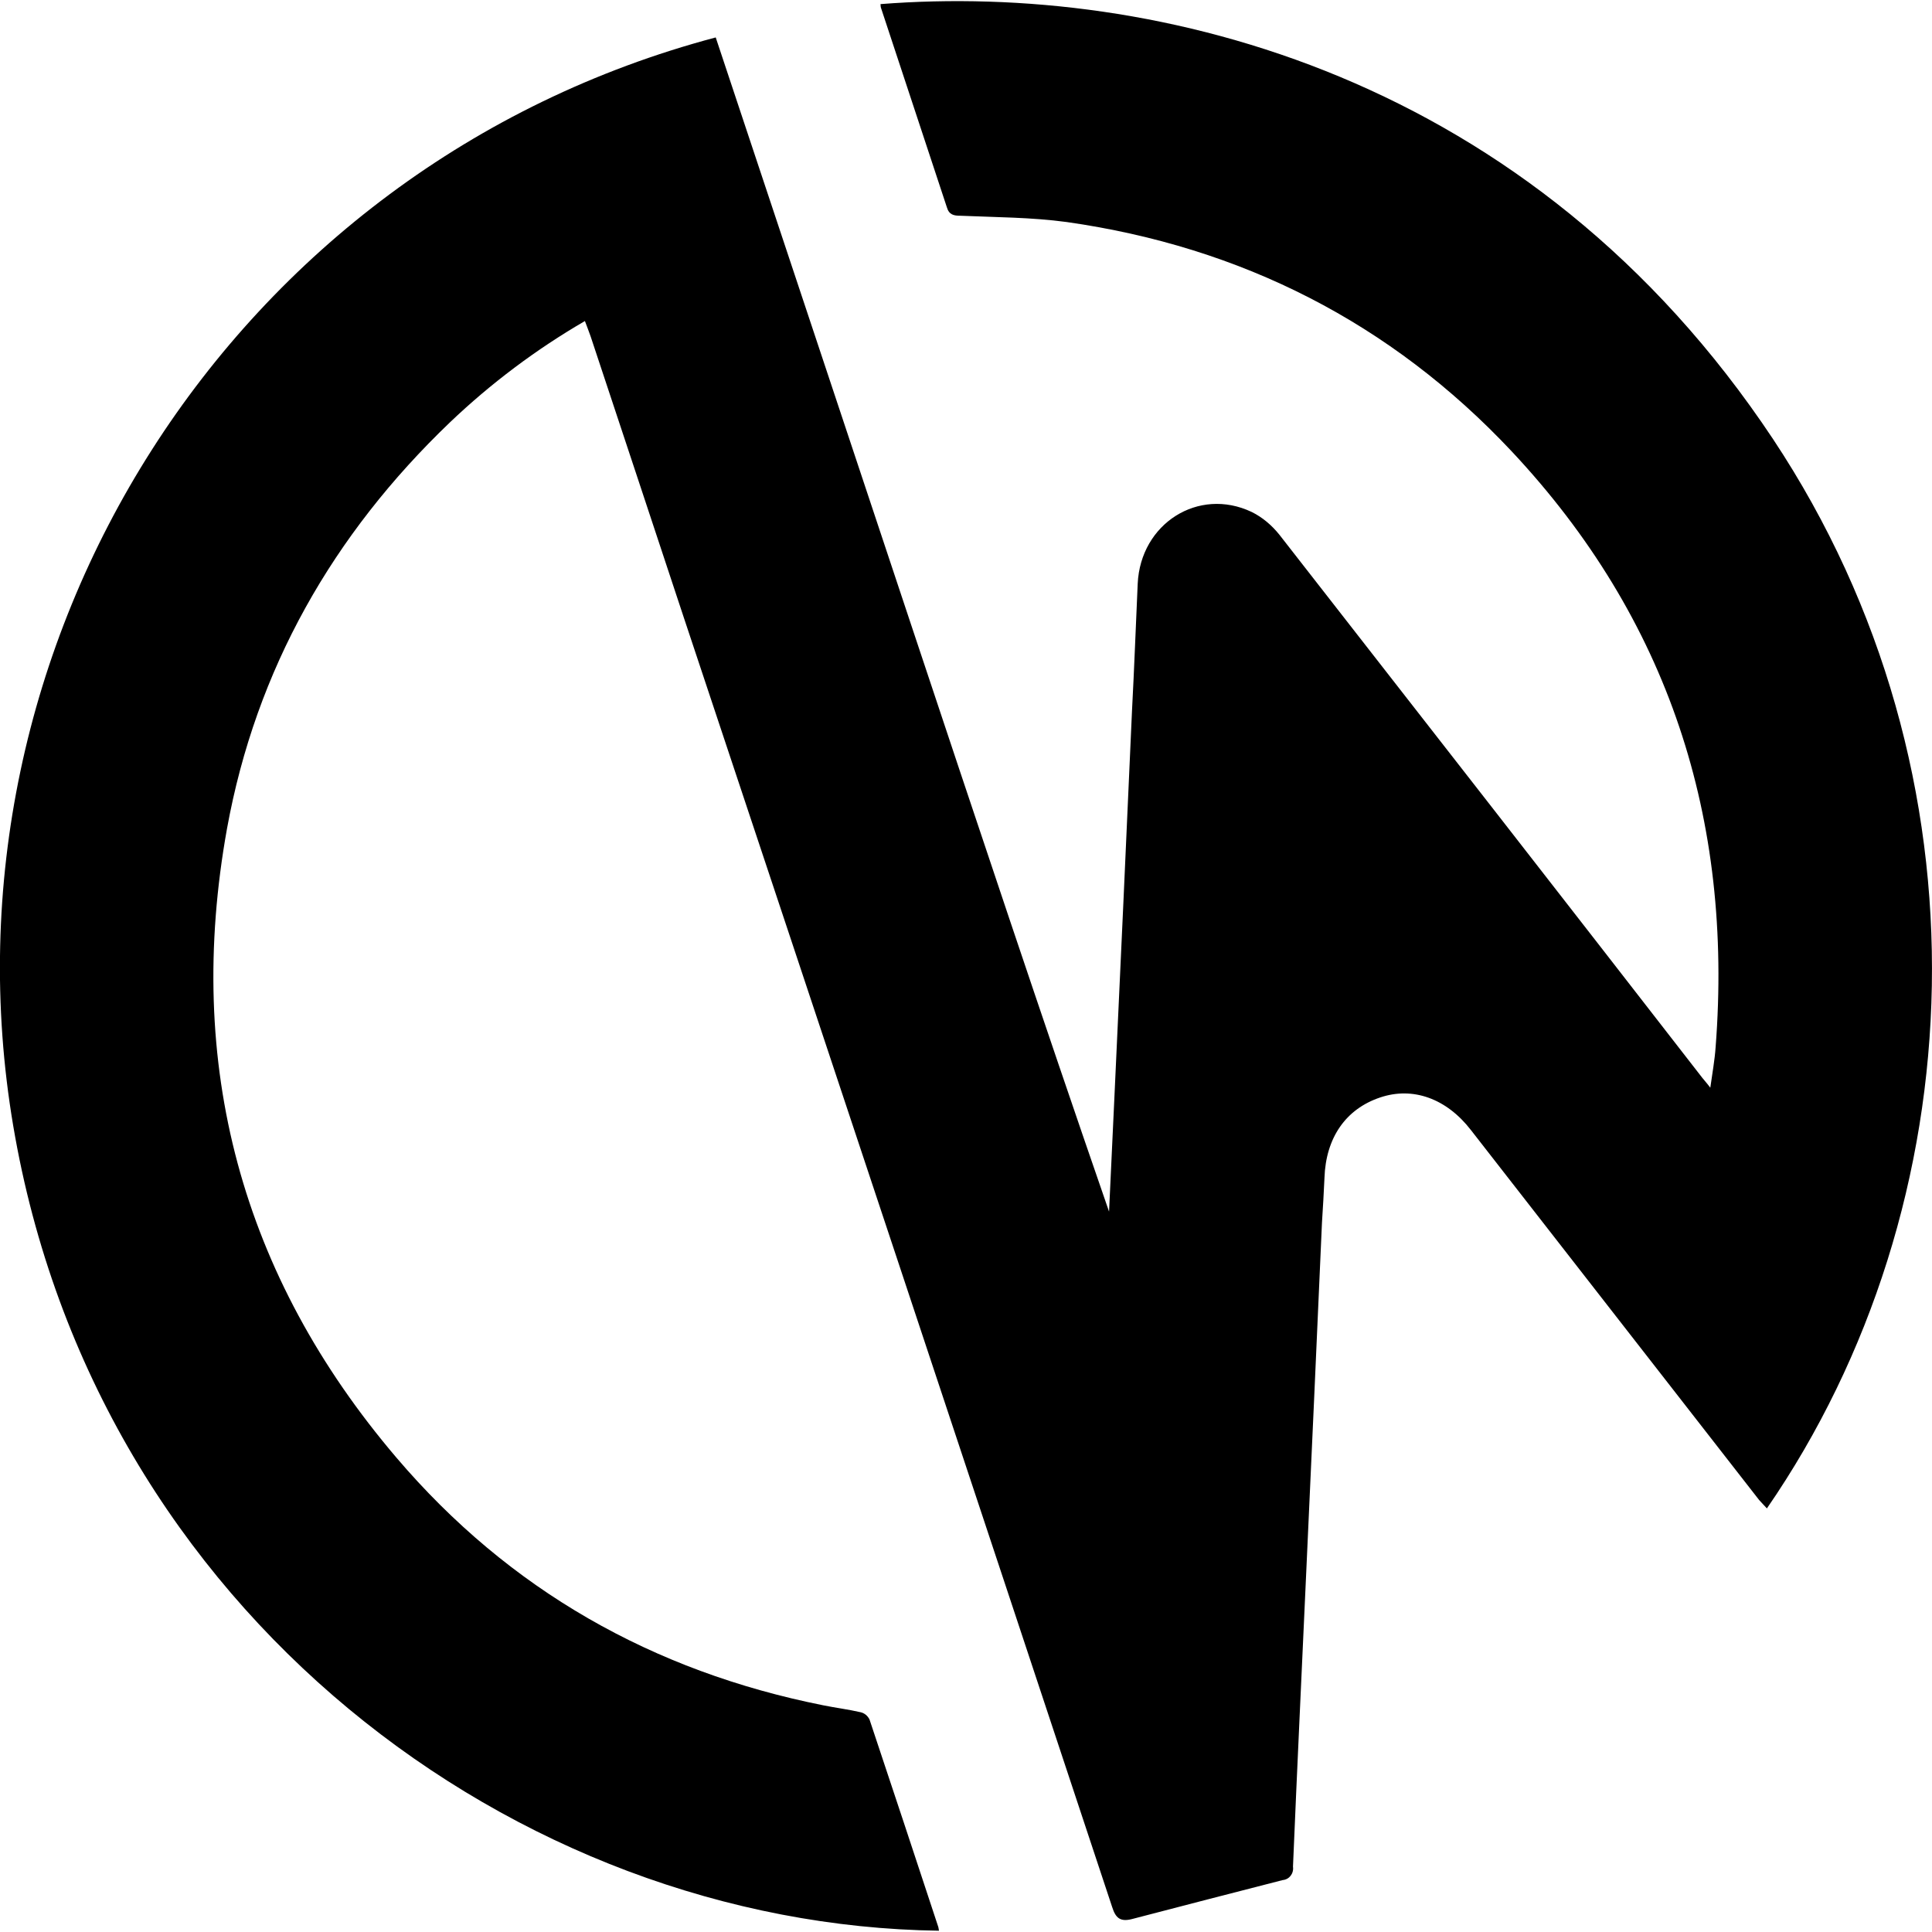
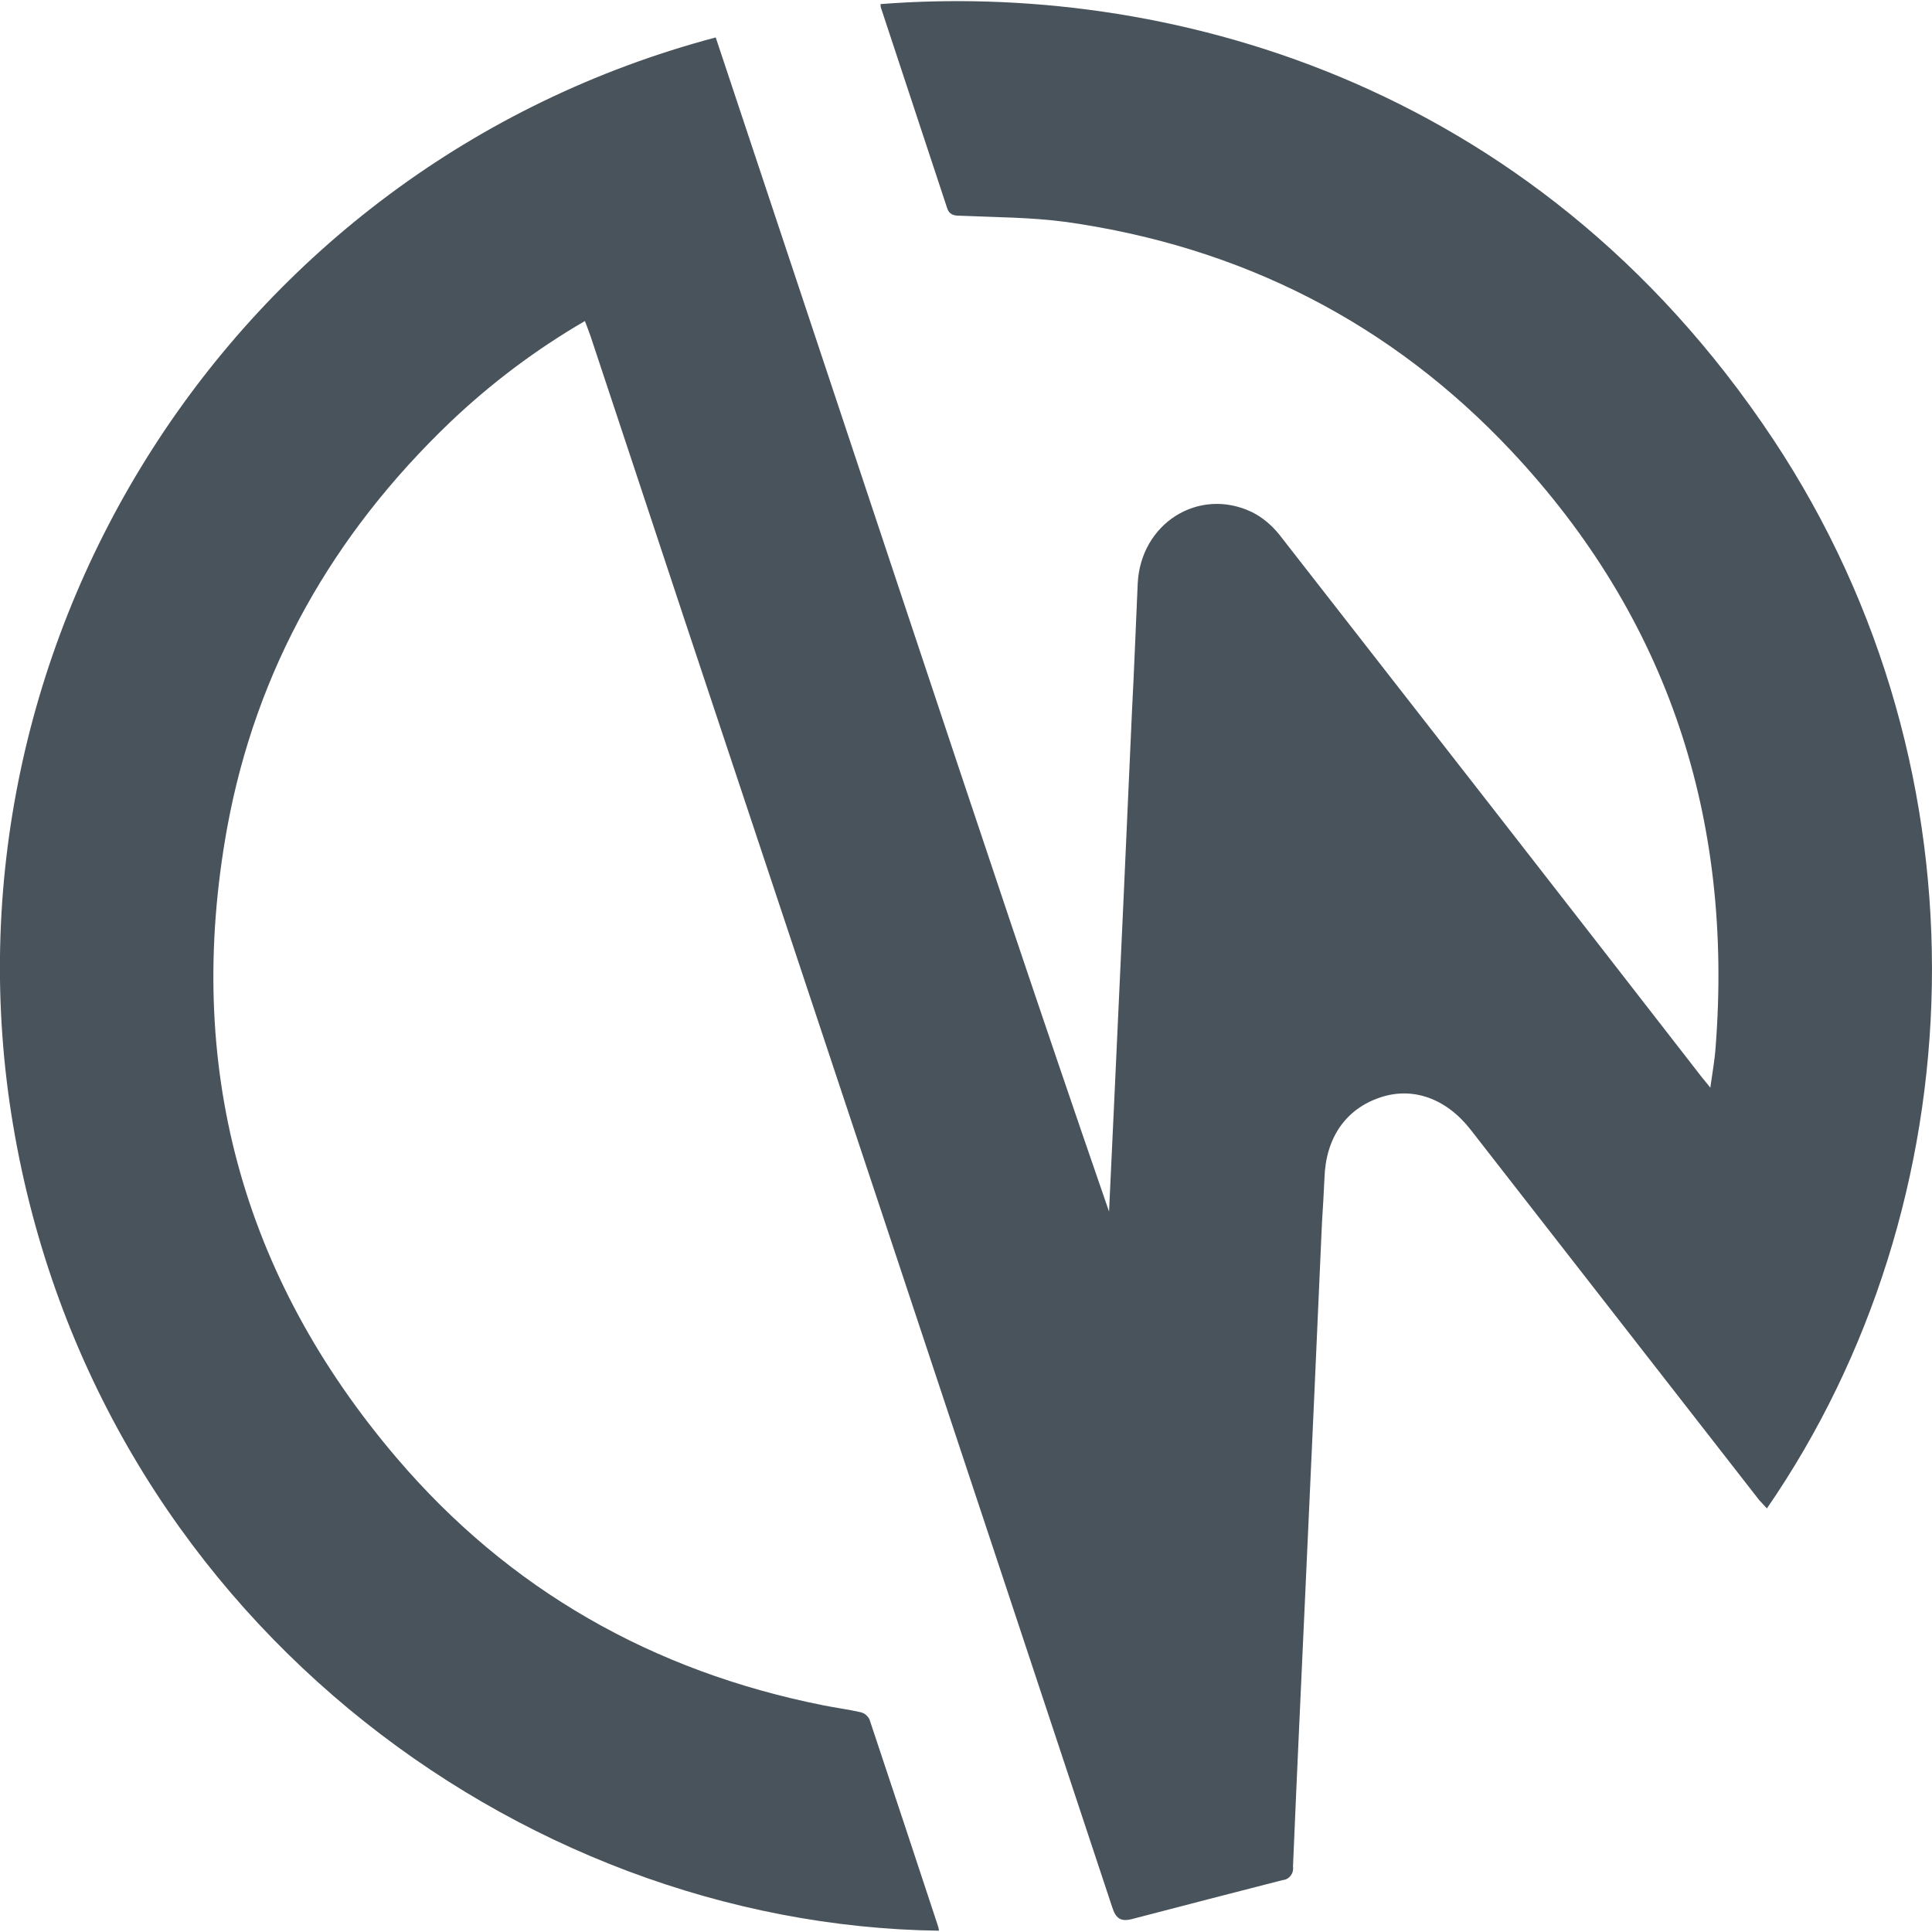
<svg xmlns="http://www.w3.org/2000/svg" viewBox="0 0 24 24" fill="none">
-   <path d="M 7.266 3.988 C 6.66 4.34 6.098 4.762 5.59 5.246 C 4.137 6.637 3.18 8.312 2.82 10.293 C 2.293 13.223 2.996 15.844 4.926 18.109 C 6.324 19.75 8.109 20.762 10.227 21.184 C 10.379 21.215 10.535 21.234 10.691 21.27 C 10.738 21.281 10.777 21.312 10.801 21.359 C 11.086 22.215 11.371 23.07 11.652 23.926 C 11.66 23.945 11.66 23.965 11.664 23.984 C 6.422 23.914 1.188 20.039 0.164 13.984 C -0.844 8.02 2.855 2.066 8.891 0.465 C 9.699 2.898 10.512 5.332 11.32 7.766 C 12.129 10.195 12.938 12.625 13.777 15.051 L 13.844 13.621 C 13.918 12.023 13.992 10.43 14.062 8.832 C 14.09 8.305 14.109 7.777 14.133 7.25 C 14.168 6.504 14.887 6.047 15.547 6.359 C 15.684 6.426 15.801 6.527 15.895 6.645 C 17.648 8.891 19.402 11.141 21.148 13.391 C 21.172 13.422 21.199 13.449 21.246 13.512 C 21.273 13.32 21.301 13.168 21.312 13.008 C 21.531 10.176 20.73 7.688 18.777 5.605 C 17.277 4.008 15.418 3.066 13.25 2.758 C 12.812 2.699 12.371 2.699 11.93 2.68 C 11.848 2.68 11.789 2.668 11.762 2.574 C 11.492 1.754 11.219 0.93 10.949 0.113 C 10.941 0.094 10.938 0.074 10.938 0.051 C 14.383 -0.219 19.02 0.93 22.027 5.457 C 24.789 9.621 24.547 14.969 21.949 18.738 C 21.914 18.699 21.883 18.668 21.852 18.633 C 20.66 17.102 19.465 15.57 18.273 14.039 C 17.969 13.645 17.551 13.496 17.145 13.633 C 16.715 13.777 16.469 14.137 16.453 14.633 C 16.445 14.816 16.434 15 16.422 15.188 C 16.359 16.633 16.293 18.074 16.227 19.52 C 16.172 20.742 16.113 21.965 16.062 23.188 C 16.074 23.273 16.016 23.348 15.934 23.355 C 15.309 23.516 14.684 23.676 14.059 23.84 C 13.918 23.875 13.859 23.828 13.816 23.691 C 12.047 18.352 10.273 13.012 8.496 7.676 C 8.109 6.508 7.723 5.34 7.336 4.176 C 7.316 4.117 7.293 4.062 7.266 3.988 Z M 7.266 3.988" fill="currentColor" />
+   <path d="M 7.266 3.988 C 6.66 4.34 6.098 4.762 5.59 5.246 C 4.137 6.637 3.18 8.312 2.82 10.293 C 2.293 13.223 2.996 15.844 4.926 18.109 C 6.324 19.75 8.109 20.762 10.227 21.184 C 10.379 21.215 10.535 21.234 10.691 21.27 C 10.738 21.281 10.777 21.312 10.801 21.359 C 11.086 22.215 11.371 23.07 11.652 23.926 C 11.66 23.945 11.66 23.965 11.664 23.984 C 6.422 23.914 1.188 20.039 0.164 13.984 C -0.844 8.02 2.855 2.066 8.891 0.465 C 9.699 2.898 10.512 5.332 11.32 7.766 C 12.129 10.195 12.938 12.625 13.777 15.051 L 13.844 13.621 C 13.918 12.023 13.992 10.43 14.062 8.832 C 14.09 8.305 14.109 7.777 14.133 7.25 C 14.168 6.504 14.887 6.047 15.547 6.359 C 15.684 6.426 15.801 6.527 15.895 6.645 C 17.648 8.891 19.402 11.141 21.148 13.391 C 21.172 13.422 21.199 13.449 21.246 13.512 C 21.273 13.32 21.301 13.168 21.312 13.008 C 21.531 10.176 20.73 7.688 18.777 5.605 C 17.277 4.008 15.418 3.066 13.25 2.758 C 12.812 2.699 12.371 2.699 11.93 2.68 C 11.848 2.68 11.789 2.668 11.762 2.574 C 11.492 1.754 11.219 0.93 10.949 0.113 C 10.941 0.094 10.938 0.074 10.938 0.051 C 14.383 -0.219 19.02 0.93 22.027 5.457 C 24.789 9.621 24.547 14.969 21.949 18.738 C 21.914 18.699 21.883 18.668 21.852 18.633 C 20.66 17.102 19.465 15.57 18.273 14.039 C 17.969 13.645 17.551 13.496 17.145 13.633 C 16.715 13.777 16.469 14.137 16.453 14.633 C 16.445 14.816 16.434 15 16.422 15.188 C 16.359 16.633 16.293 18.074 16.227 19.52 C 16.172 20.742 16.113 21.965 16.062 23.188 C 16.074 23.273 16.016 23.348 15.934 23.355 C 15.309 23.516 14.684 23.676 14.059 23.84 C 13.918 23.875 13.859 23.828 13.816 23.691 C 12.047 18.352 10.273 13.012 8.496 7.676 C 8.109 6.508 7.723 5.34 7.336 4.176 C 7.316 4.117 7.293 4.062 7.266 3.988 Z M 7.266 3.988" fill="#49535b" />
</svg>
